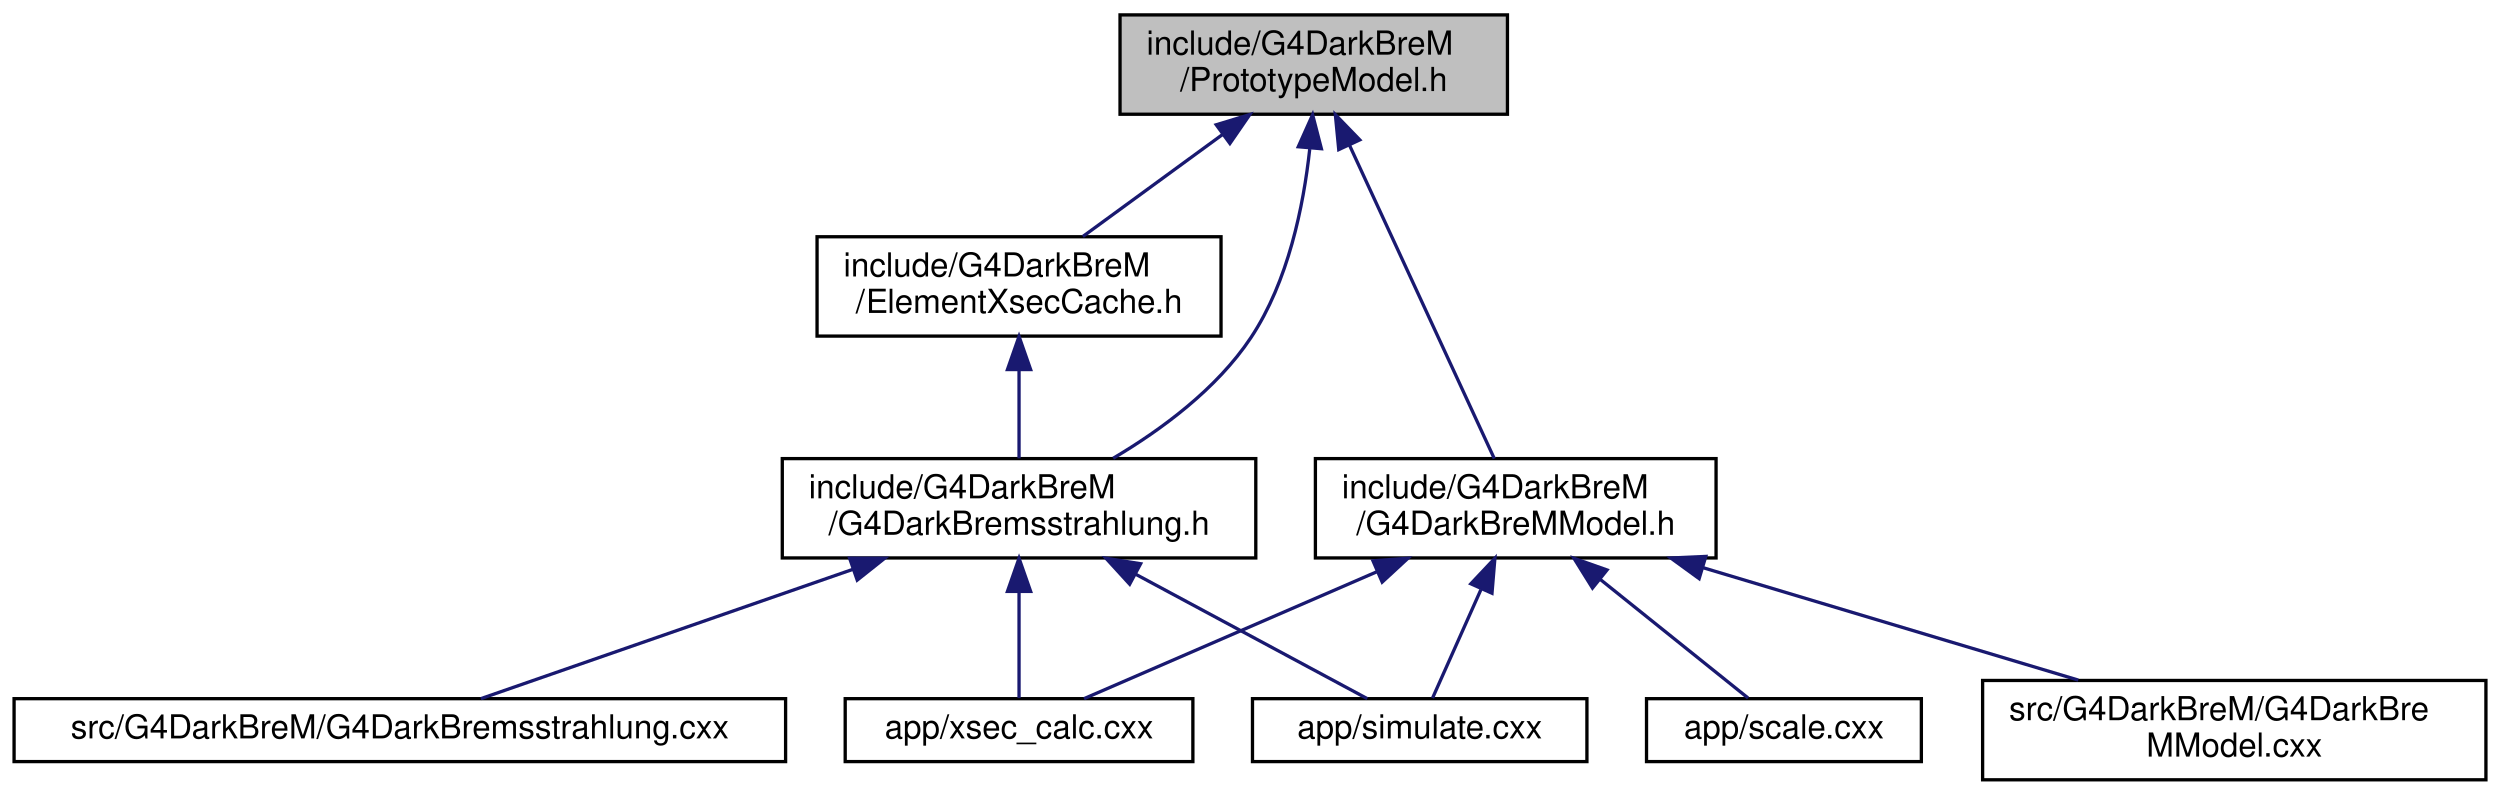
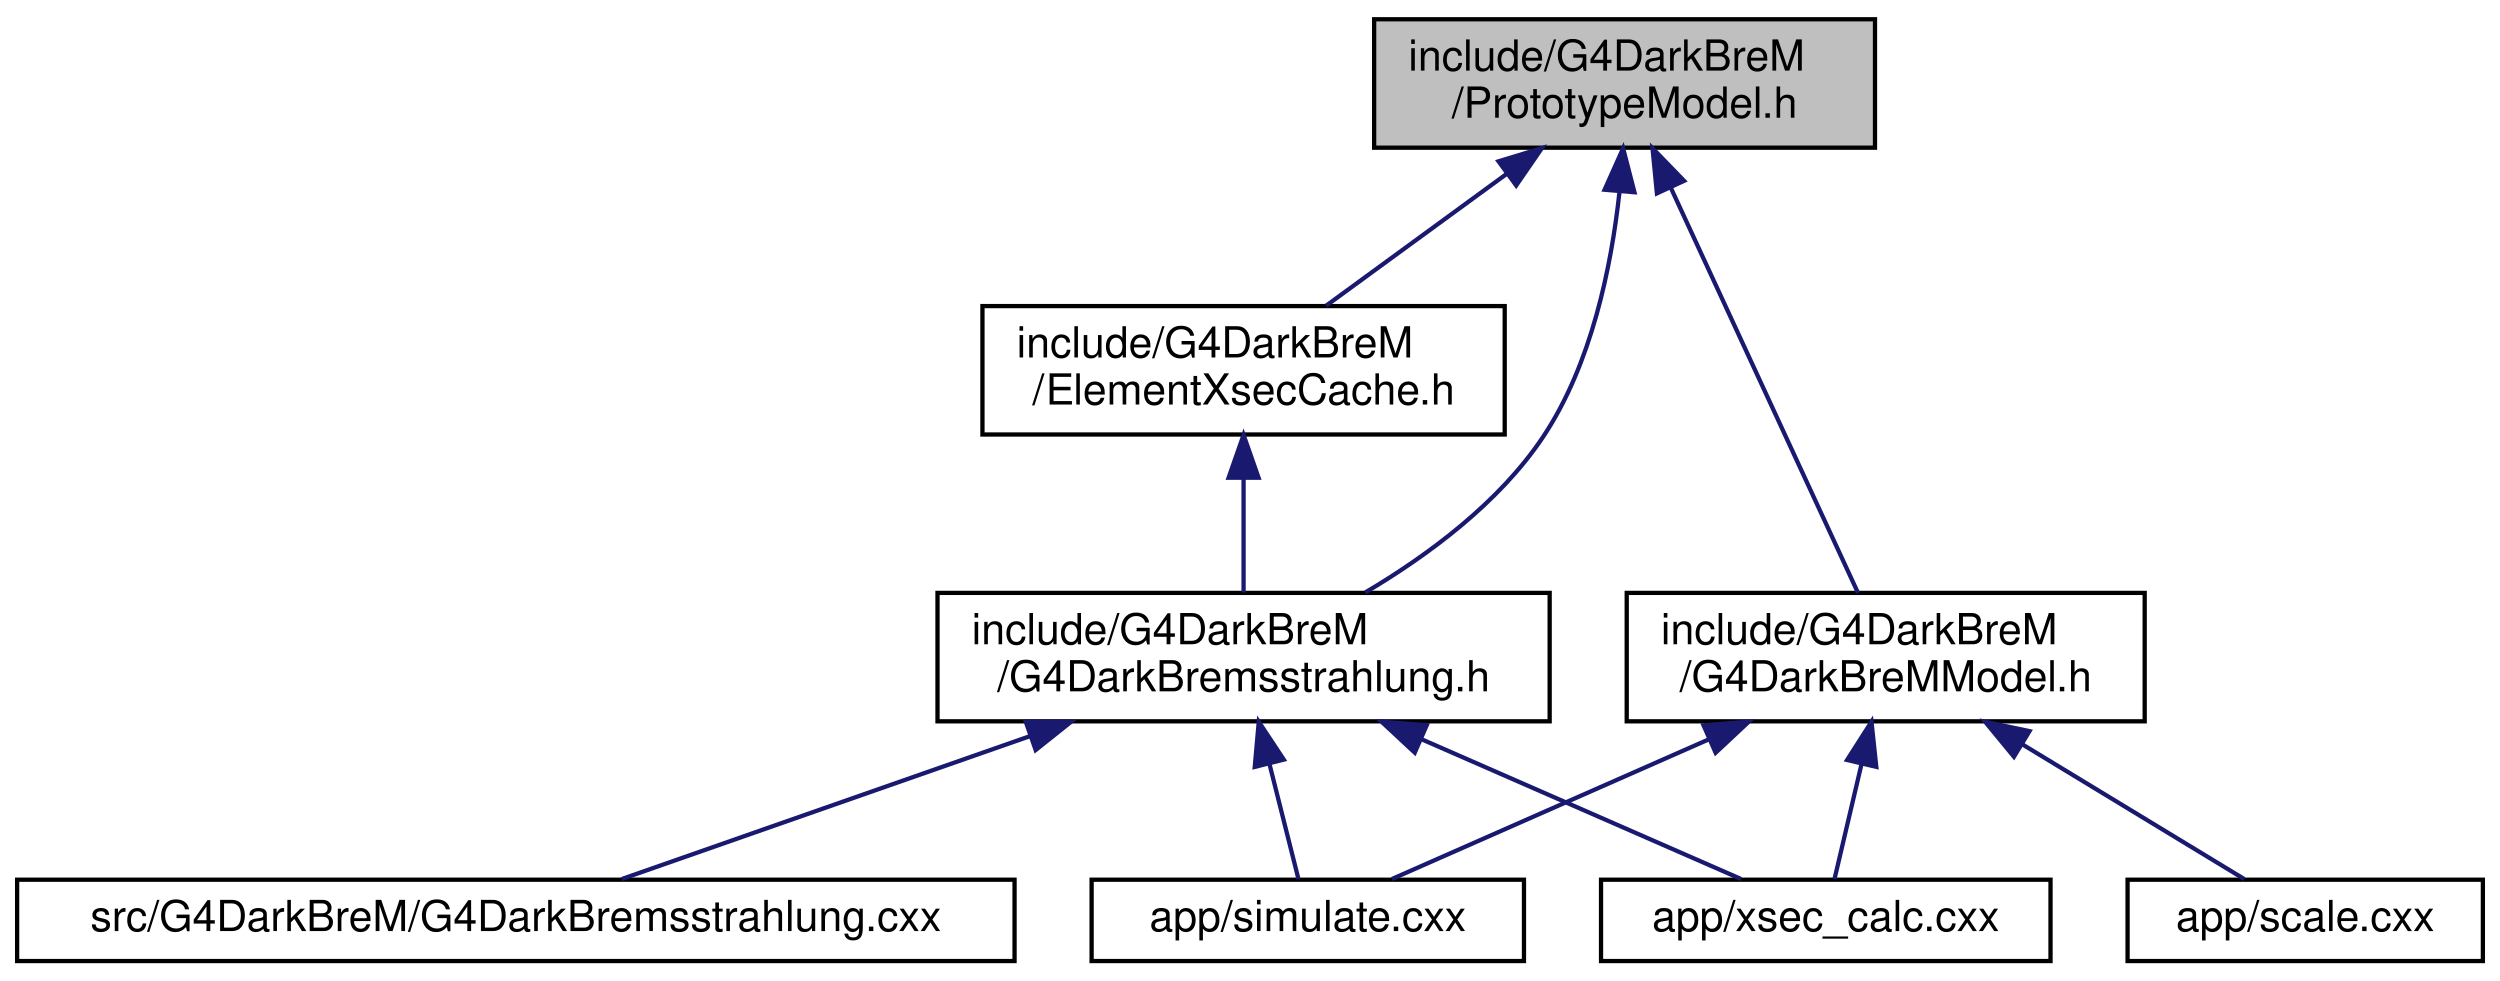
- <svg xmlns="http://www.w3.org/2000/svg" xmlns:xlink="http://www.w3.org/1999/xlink" width="755pt" height="240pt" viewBox="0.00 0.00 754.50 240.00">
-   <g id="graph0" class="graph" transform="scale(1 1) rotate(0) translate(4 236)">
+ <svg xmlns="http://www.w3.org/2000/svg" xmlns:xlink="http://www.w3.org/1999/xlink" width="584pt" height="229pt" viewBox="0.00 0.00 584.00 229.00">
+   <g id="graph0" class="graph" transform="scale(1 1) rotate(0) translate(4 225)">
    <g id="node1" class="node">
      <g id="a_node1">
        <a xlink:title="Class providing a prototype model for dark brem.">
-           <polygon fill="#bfbfbf" stroke="black" points="334,-201.5 334,-231.5 451,-231.5 451,-201.5 334,-201.5" />
-           <text text-anchor="start" x="342" y="-219.5" font-family="Helvetica,sans-Serif" font-size="10.00">include/G4DarkBreM</text>
-           <text text-anchor="middle" x="392.5" y="-208.5" font-family="Helvetica,sans-Serif" font-size="10.00">/PrototypeModel.h</text>
+           <polygon fill="#bfbfbf" stroke="black" points="317,-190.5 317,-220.5 434,-220.5 434,-190.5 317,-190.5" />
+           <text text-anchor="start" x="325" y="-208.5" font-family="Helvetica,sans-Serif" font-size="10.00">include/G4DarkBreM</text>
+           <text text-anchor="middle" x="375.5" y="-197.5" font-family="Helvetica,sans-Serif" font-size="10.00">/PrototypeModel.h</text>
        </a>
      </g>
    </g>
    <g id="node2" class="node">
      <g id="a_node2">
        <a xlink:href="ElementXsecCache_8h_source.html" target="_top" xlink:title=" ">
-           <polygon fill="none" stroke="black" points="242.5,-134.5 242.5,-164.5 364.5,-164.5 364.5,-134.5 242.5,-134.5" />
-           <text text-anchor="start" x="250.5" y="-152.5" font-family="Helvetica,sans-Serif" font-size="10.00">include/G4DarkBreM</text>
-           <text text-anchor="middle" x="303.5" y="-141.5" font-family="Helvetica,sans-Serif" font-size="10.00">/ElementXsecCache.h</text>
+           <polygon fill="none" stroke="black" points="225.5,-123.5 225.5,-153.5 347.5,-153.5 347.5,-123.5 225.5,-123.5" />
+           <text text-anchor="start" x="233.5" y="-141.5" font-family="Helvetica,sans-Serif" font-size="10.00">include/G4DarkBreM</text>
+           <text text-anchor="middle" x="286.5" y="-130.5" font-family="Helvetica,sans-Serif" font-size="10.00">/ElementXsecCache.h</text>
        </a>
      </g>
    </g>
    <g id="edge1" class="edge">
-       <path fill="none" stroke="midnightblue" d="M365.05,-195.45C351.36,-185.45 335.13,-173.6 322.77,-164.58" />
-       <polygon fill="midnightblue" stroke="midnightblue" points="363.05,-198.32 373.19,-201.4 367.18,-192.67 363.05,-198.32" />
+       <path fill="none" stroke="midnightblue" d="M348.05,-184.45C334.36,-174.45 318.13,-162.6 305.77,-153.58" />
+       <polygon fill="midnightblue" stroke="midnightblue" points="346.05,-187.32 356.19,-190.4 350.18,-181.67 346.05,-187.32" />
    </g>
    <g id="node3" class="node">
      <g id="a_node3">
        <a xlink:href="G4DarkBremsstrahlung_8h.html" target="_top" xlink:title="Class providing the Dark Bremsstrahlung process class.">
-           <polygon fill="none" stroke="black" points="232,-67.5 232,-97.5 375,-97.5 375,-67.5 232,-67.5" />
-           <text text-anchor="start" x="240" y="-85.5" font-family="Helvetica,sans-Serif" font-size="10.00">include/G4DarkBreM</text>
-           <text text-anchor="middle" x="303.5" y="-74.5" font-family="Helvetica,sans-Serif" font-size="10.00">/G4DarkBremsstrahlung.h</text>
+           <polygon fill="none" stroke="black" points="215,-56.5 215,-86.5 358,-86.5 358,-56.5 215,-56.5" />
+           <text text-anchor="start" x="223" y="-74.5" font-family="Helvetica,sans-Serif" font-size="10.00">include/G4DarkBreM</text>
+           <text text-anchor="middle" x="286.5" y="-63.5" font-family="Helvetica,sans-Serif" font-size="10.00">/G4DarkBremsstrahlung.h</text>
        </a>
      </g>
    </g>
-     <g id="edge11" class="edge">
-       <path fill="none" stroke="midnightblue" d="M391.29,-190.99C389.42,-173.81 384.8,-150.96 373.5,-134 363.2,-118.53 346.46,-106.2 331.93,-97.6" />
-       <polygon fill="midnightblue" stroke="midnightblue" points="387.83,-191.68 392.16,-201.35 394.81,-191.09 387.83,-191.68" />
+     <g id="edge10" class="edge">
+       <path fill="none" stroke="midnightblue" d="M374.29,-179.99C372.42,-162.81 367.8,-139.96 356.5,-123 346.2,-107.53 329.46,-95.2 314.93,-86.6" />
+       <polygon fill="midnightblue" stroke="midnightblue" points="370.83,-180.68 375.16,-190.35 377.81,-180.09 370.83,-180.68" />
    </g>
    <g id="node7" class="node">
      <g id="a_node7">
        <a xlink:href="G4DarkBreMModel_8h_source.html" target="_top" xlink:title=" ">
-           <polygon fill="none" stroke="black" points="393,-67.5 393,-97.5 514,-97.5 514,-67.5 393,-67.5" />
-           <text text-anchor="start" x="401" y="-85.5" font-family="Helvetica,sans-Serif" font-size="10.00">include/G4DarkBreM</text>
-           <text text-anchor="middle" x="453.5" y="-74.5" font-family="Helvetica,sans-Serif" font-size="10.00">/G4DarkBreMModel.h</text>
+           <polygon fill="none" stroke="black" points="376,-56.5 376,-86.5 497,-86.5 497,-56.5 376,-56.5" />
+           <text text-anchor="start" x="384" y="-74.5" font-family="Helvetica,sans-Serif" font-size="10.00">include/G4DarkBreM</text>
+           <text text-anchor="middle" x="436.5" y="-63.5" font-family="Helvetica,sans-Serif" font-size="10.00">/G4DarkBreMModel.h</text>
        </a>
      </g>
    </g>
    <g id="edge6" class="edge">
-       <path fill="none" stroke="midnightblue" d="M403.31,-192.12C415.98,-164.68 436.59,-120.09 447.02,-97.52" />
-       <polygon fill="midnightblue" stroke="midnightblue" points="400.05,-190.83 399.03,-201.37 406.4,-193.76 400.05,-190.83" />
+       <path fill="none" stroke="midnightblue" d="M386.31,-181.12C398.98,-153.68 419.59,-109.09 430.02,-86.52" />
+       <polygon fill="midnightblue" stroke="midnightblue" points="383.05,-179.83 382.03,-190.37 389.4,-182.76 383.05,-179.83" />
    </g>
    <g id="edge2" class="edge">
-       <path fill="none" stroke="midnightblue" d="M303.5,-124.11C303.5,-115.15 303.5,-105.32 303.5,-97.58" />
-       <polygon fill="midnightblue" stroke="midnightblue" points="300,-124.4 303.5,-134.4 307,-124.4 300,-124.4" />
+       <path fill="none" stroke="midnightblue" d="M286.5,-113.11C286.5,-104.15 286.5,-94.32 286.5,-86.58" />
+       <polygon fill="midnightblue" stroke="midnightblue" points="283,-113.4 286.5,-123.4 290,-113.4 283,-113.4" />
    </g>
    <g id="node4" class="node">
      <g id="a_node4">
        <a xlink:href="G4DarkBremsstrahlung_8cxx.html" target="_top" xlink:title="Class providing the Dark Bremsstrahlung process class.">
-           <polygon fill="none" stroke="black" points="0,-6 0,-25 233,-25 233,-6 0,-6" />
-           <text text-anchor="middle" x="116.5" y="-13" font-family="Helvetica,sans-Serif" font-size="10.00">src/G4DarkBreM/G4DarkBremsstrahlung.cxx</text>
+           <polygon fill="none" stroke="black" points="0,-0.5 0,-19.5 233,-19.5 233,-0.5 0,-0.5" />
+           <text text-anchor="middle" x="116.5" y="-7.5" font-family="Helvetica,sans-Serif" font-size="10.00">src/G4DarkBreM/G4DarkBremsstrahlung.cxx</text>
        </a>
      </g>
    </g>
    <g id="edge3" class="edge">
-       <path fill="none" stroke="midnightblue" d="M253.46,-64.11C217.08,-51.46 169.41,-34.89 140.97,-25.01" />
-       <polygon fill="midnightblue" stroke="midnightblue" points="252.33,-67.42 262.92,-67.4 254.63,-60.81 252.33,-67.42" />
+       <path fill="none" stroke="midnightblue" d="M236.75,-53.09C205.36,-42.1 166.17,-28.39 141.24,-19.66" />
+       <polygon fill="midnightblue" stroke="midnightblue" points="235.62,-56.4 246.21,-56.4 237.93,-49.79 235.62,-56.4" />
    </g>
    <g id="node5" class="node">
      <g id="a_node5">
        <a xlink:href="simulate_8cxx.html" target="_top" xlink:title=" ">
-           <polygon fill="none" stroke="black" points="374,-6 374,-25 475,-25 475,-6 374,-6" />
-           <text text-anchor="middle" x="424.5" y="-13" font-family="Helvetica,sans-Serif" font-size="10.00">app/simulate.cxx</text>
+           <polygon fill="none" stroke="black" points="251,-0.5 251,-19.5 352,-19.5 352,-0.5 251,-0.5" />
+           <text text-anchor="middle" x="301.5" y="-7.5" font-family="Helvetica,sans-Serif" font-size="10.00">app/simulate.cxx</text>
        </a>
      </g>
    </g>
    <g id="edge4" class="edge">
-       <path fill="none" stroke="midnightblue" d="M338.61,-62.64C361.76,-50.2 390.97,-34.51 408.66,-25.01" />
-       <polygon fill="midnightblue" stroke="midnightblue" points="336.91,-59.58 329.76,-67.4 340.22,-65.75 336.91,-59.58" />
+       <path fill="none" stroke="midnightblue" d="M292.53,-46.59C294.93,-37.08 297.53,-26.73 299.32,-19.66" />
+       <polygon fill="midnightblue" stroke="midnightblue" points="289.11,-45.85 290.05,-56.4 295.89,-47.56 289.11,-45.85" />
    </g>
    <g id="node6" class="node">
      <g id="a_node6">
        <a xlink:href="xsec__calc_8cxx.html" target="_top" xlink:title=" ">
-           <polygon fill="none" stroke="black" points="251,-6 251,-25 356,-25 356,-6 251,-6" />
-           <text text-anchor="middle" x="303.5" y="-13" font-family="Helvetica,sans-Serif" font-size="10.00">app/xsec_calc.cxx</text>
+           <polygon fill="none" stroke="black" points="370,-0.5 370,-19.5 475,-19.5 475,-0.5 370,-0.5" />
+           <text text-anchor="middle" x="422.5" y="-7.5" font-family="Helvetica,sans-Serif" font-size="10.00">app/xsec_calc.cxx</text>
        </a>
      </g>
    </g>
    <g id="edge5" class="edge">
-       <path fill="none" stroke="midnightblue" d="M303.5,-57.25C303.5,-46.02 303.5,-33.38 303.5,-25.19" />
-       <polygon fill="midnightblue" stroke="midnightblue" points="300,-57.4 303.5,-67.4 307,-57.4 300,-57.4" />
+       <path fill="none" stroke="midnightblue" d="M327.94,-52.37C352.76,-41.51 383.19,-28.2 402.71,-19.66" />
+       <polygon fill="midnightblue" stroke="midnightblue" points="326.49,-49.18 318.73,-56.4 329.29,-55.6 326.49,-49.18" />
+     </g>
+     <g id="edge8" class="edge">
+       <path fill="none" stroke="midnightblue" d="M395.04,-52.23C370.46,-41.39 340.43,-28.16 321.14,-19.66" />
+       <polygon fill="midnightblue" stroke="midnightblue" points="393.94,-55.57 404.51,-56.4 396.77,-49.16 393.94,-55.57" />
    </g>
    <g id="edge9" class="edge">
-       <path fill="none" stroke="midnightblue" d="M442.99,-57.94C437.9,-46.54 432.1,-33.55 428.38,-25.19" />
-       <polygon fill="midnightblue" stroke="midnightblue" points="439.94,-59.69 447.21,-67.4 446.33,-56.84 439.94,-59.69" />
-     </g>
-     <g id="edge10" class="edge">
-       <path fill="none" stroke="midnightblue" d="M411.49,-63.3C382.56,-50.76 345.46,-34.68 323.13,-25.01" />
-       <polygon fill="midnightblue" stroke="midnightblue" points="410.39,-66.63 420.95,-67.4 413.17,-60.21 410.39,-66.63" />
+       <path fill="none" stroke="midnightblue" d="M430.87,-46.59C428.64,-37.08 426.2,-26.73 424.54,-19.66" />
+       <polygon fill="midnightblue" stroke="midnightblue" points="427.48,-47.47 433.18,-56.4 434.3,-45.86 427.48,-47.47" />
    </g>
    <g id="node8" class="node">
      <g id="a_node8">
-         <a xlink:href="G4DarkBreMModel_8cxx.html" target="_top" xlink:title="Source file for dark brem model with some static functions that are helpful to be documented.">
-           <polygon fill="none" stroke="black" points="594.5,-0.5 594.5,-30.5 746.5,-30.5 746.5,-0.5 594.5,-0.5" />
-           <text text-anchor="start" x="602.5" y="-18.5" font-family="Helvetica,sans-Serif" font-size="10.00">src/G4DarkBreM/G4DarkBre</text>
-           <text text-anchor="middle" x="670.5" y="-7.5" font-family="Helvetica,sans-Serif" font-size="10.00">MModel.cxx</text>
+         <a xlink:href="scale_8cxx.html" target="_top" xlink:title=" ">
+           <polygon fill="none" stroke="black" points="493,-0.5 493,-19.5 576,-19.5 576,-0.5 493,-0.5" />
+           <text text-anchor="middle" x="534.5" y="-7.5" font-family="Helvetica,sans-Serif" font-size="10.00">app/scale.cxx</text>
        </a>
      </g>
    </g>
    <g id="edge7" class="edge">
-       <path fill="none" stroke="midnightblue" d="M509.99,-64.58C545.23,-54.02 590.07,-40.59 623.39,-30.61" />
-       <polygon fill="midnightblue" stroke="midnightblue" points="508.89,-61.25 500.32,-67.48 510.9,-67.96 508.89,-61.25" />
-     </g>
-     <g id="node9" class="node">
-       <g id="a_node9">
-         <a xlink:href="scale_8cxx.html" target="_top" xlink:title=" ">
-           <polygon fill="none" stroke="black" points="493,-6 493,-25 576,-25 576,-6 493,-6" />
-           <text text-anchor="middle" x="534.5" y="-13" font-family="Helvetica,sans-Serif" font-size="10.00">app/scale.cxx</text>
-         </a>
-       </g>
-     </g>
-     <g id="edge8" class="edge">
-       <path fill="none" stroke="midnightblue" d="M479.04,-61.01C494.07,-48.94 512.31,-34.3 523.67,-25.19" />
-       <polygon fill="midnightblue" stroke="midnightblue" points="476.68,-58.41 471.08,-67.4 481.07,-63.87 476.68,-58.41" />
+       <path fill="none" stroke="midnightblue" d="M468.5,-51.07C485.97,-40.46 506.73,-27.86 520.24,-19.66" />
+       <polygon fill="midnightblue" stroke="midnightblue" points="466.46,-48.22 459.72,-56.4 470.09,-54.2 466.46,-48.22" />
    </g>
  </g>
</svg>
